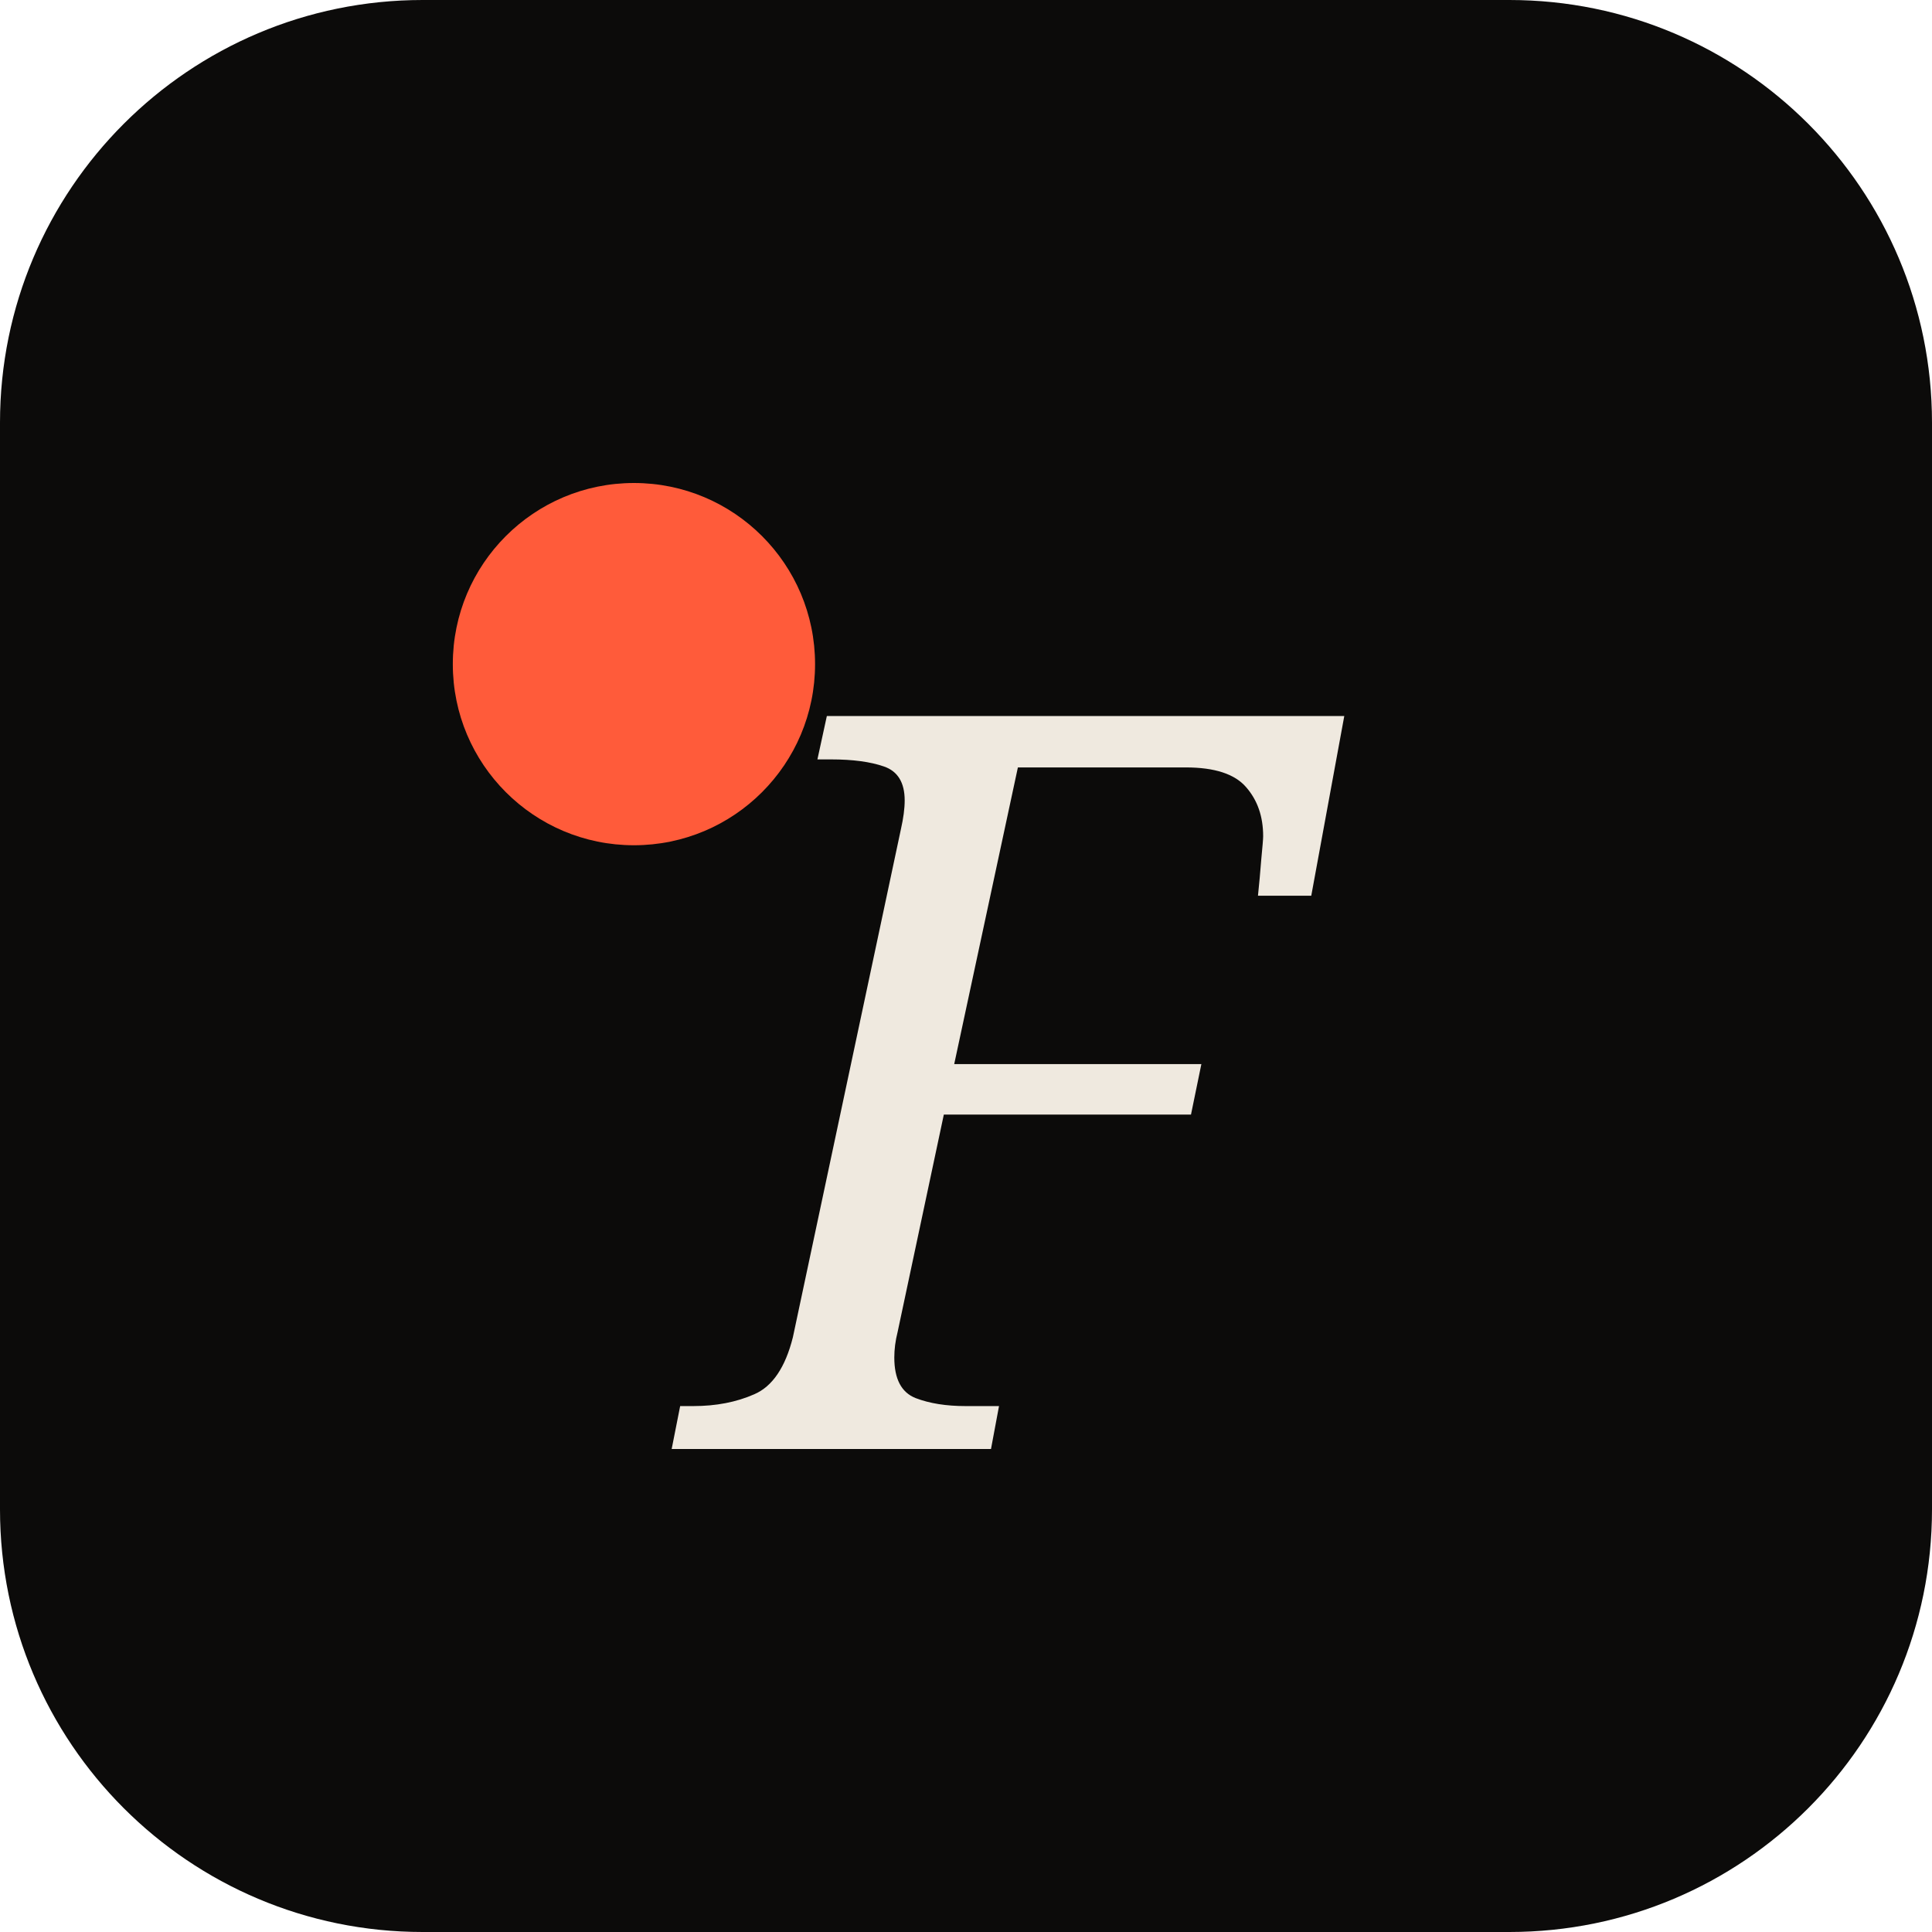
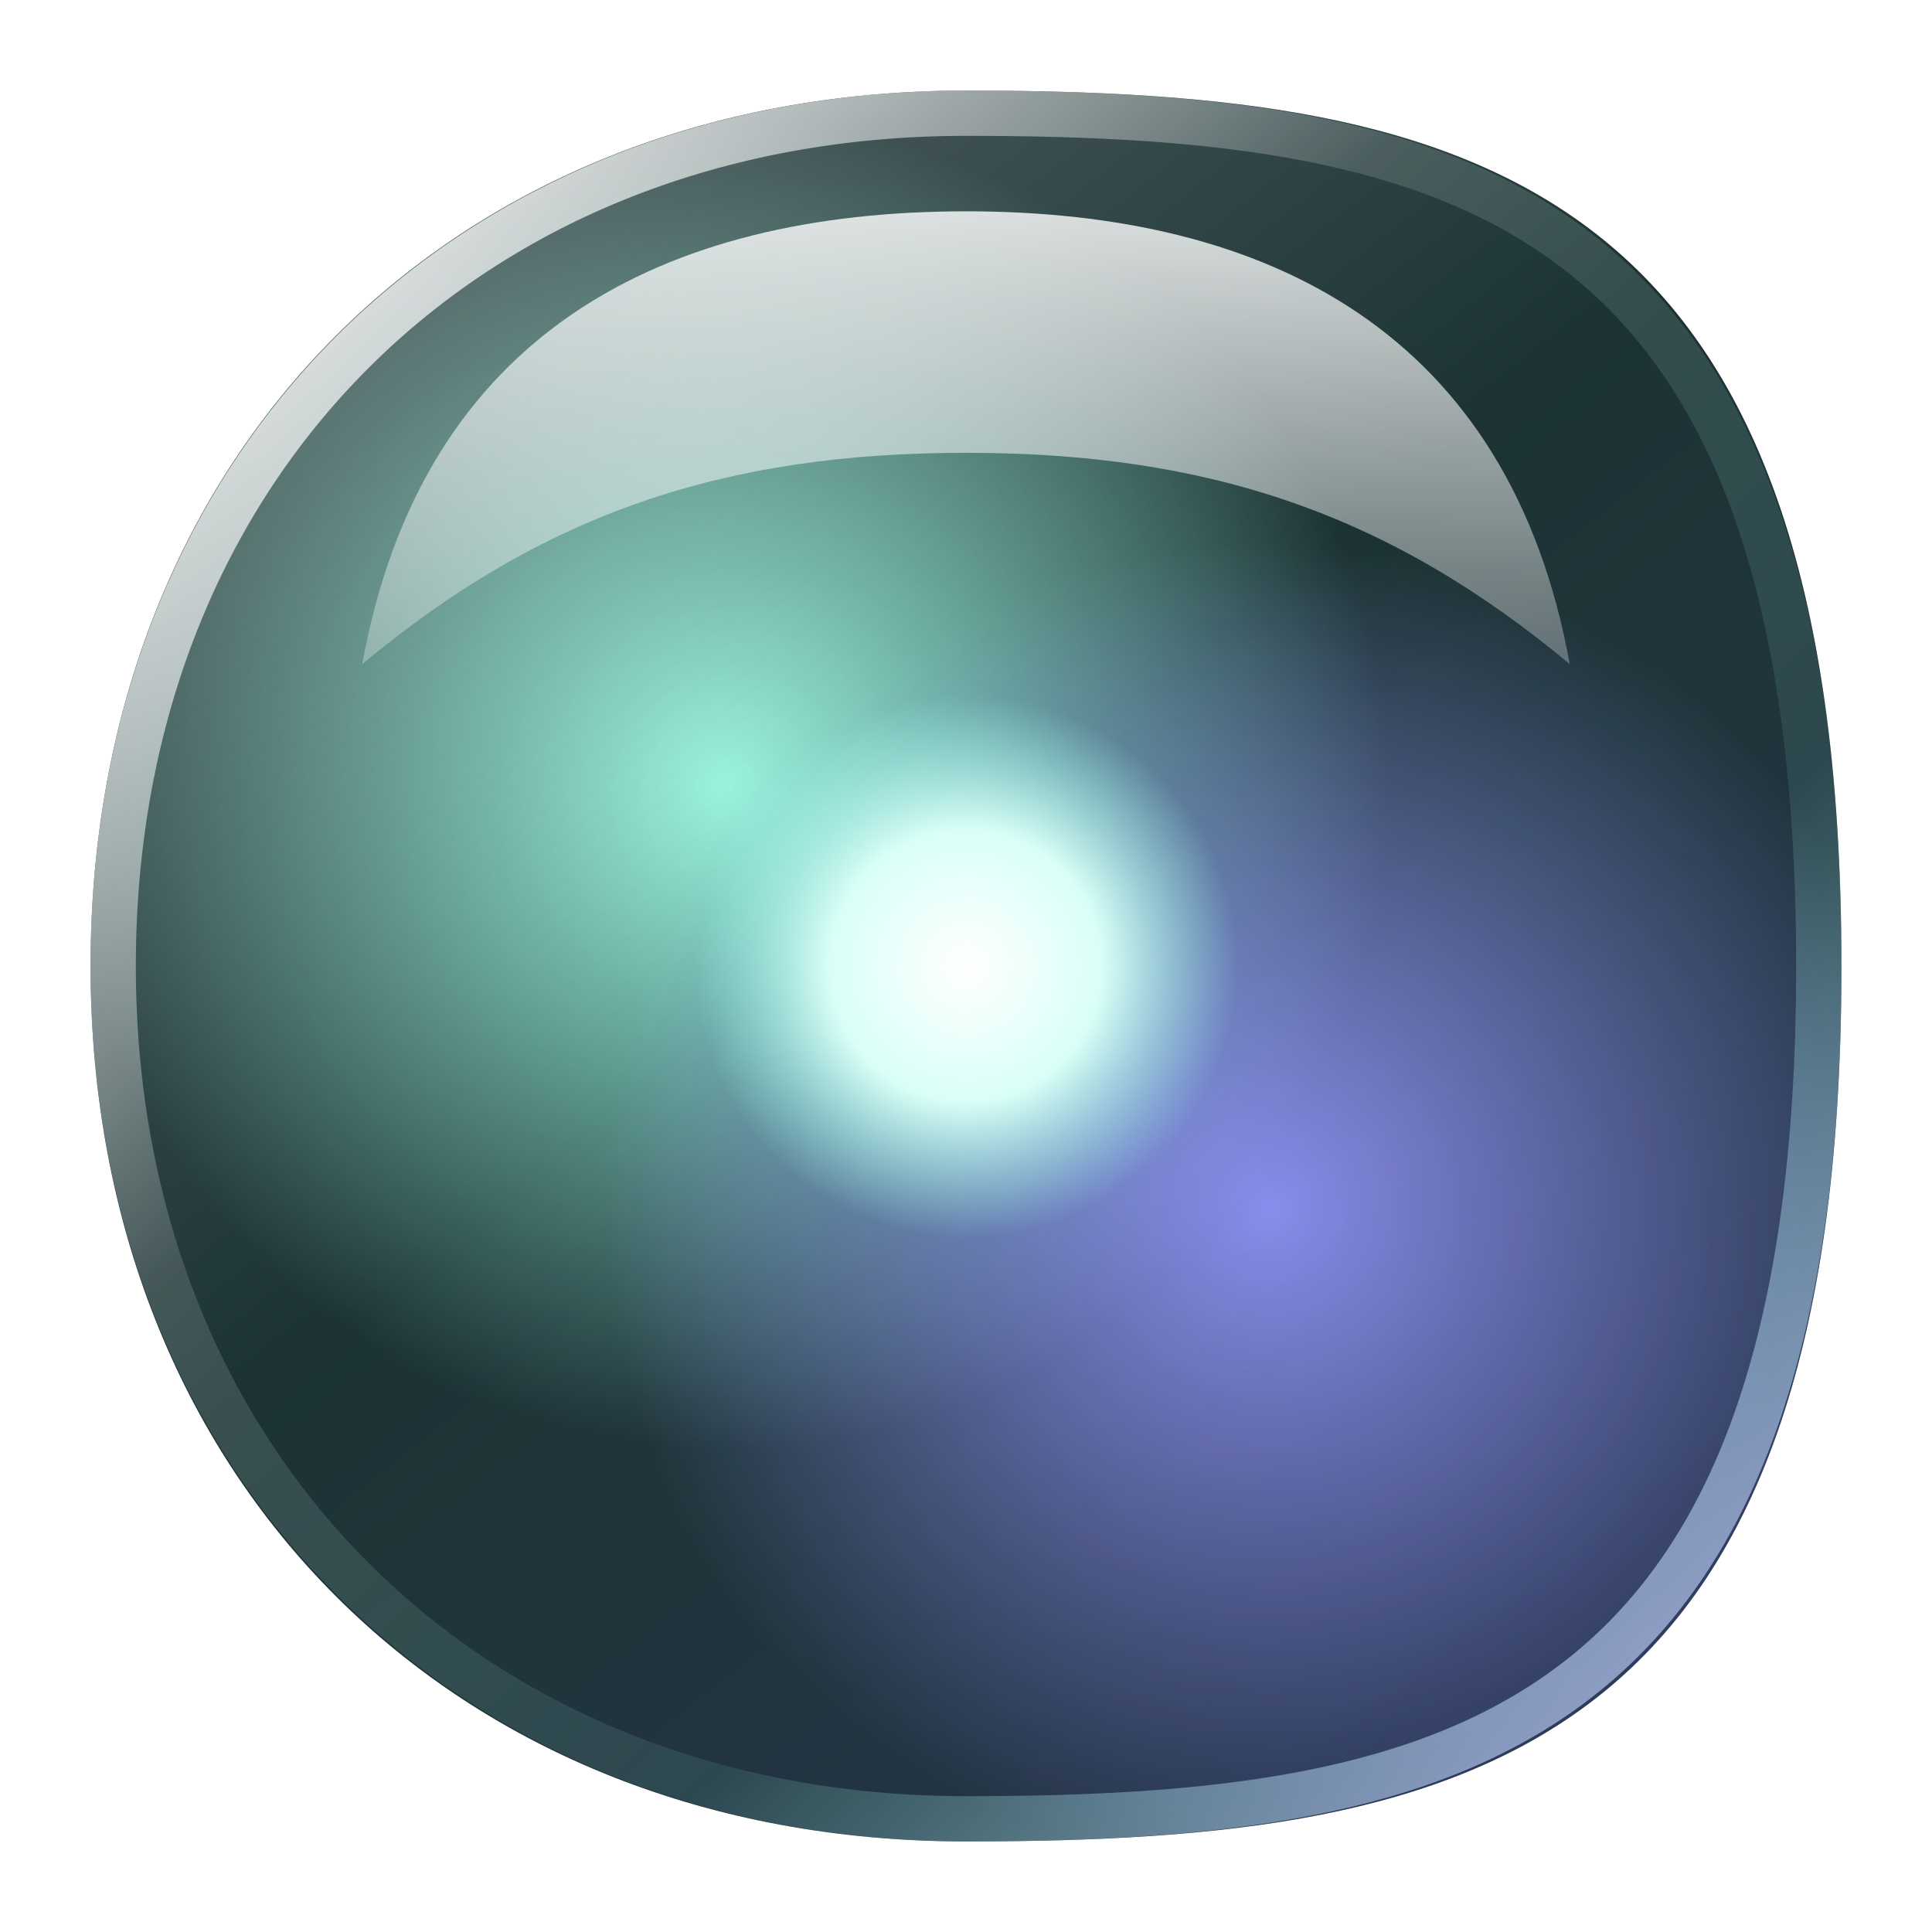
<svg xmlns="http://www.w3.org/2000/svg" viewBox="0 0 64 64">
-   <rect width="64" height="64" rx="14" fill="#0c0b0a" />
-   <circle cx="21" cy="22" r="6" fill="#ff5b3a" />
-   <text x="33" y="48" font-family="Georgia, serif" font-style="italic" font-size="34" fill="#efe9df" text-anchor="middle">F</text>
+   <defs>
+     <linearGradient id="b" x1="10" y1="4" x2="54" y2="60" gradientUnits="userSpaceOnUse">
+       <stop offset="0" stop-color="#fff" stop-opacity=".34" />
+       <stop offset=".45" stop-color="#bffcf0" stop-opacity=".12" />
+       <stop offset="1" stop-color="#8e8cff" stop-opacity=".22" />
+     </linearGradient>
+     <linearGradient id="r" x1="8" y1="6" x2="56" y2="58" gradientUnits="userSpaceOnUse">
+       <stop offset="0" stop-color="#fff" stop-opacity=".95" />
+       <stop offset=".35" stop-color="#fff" stop-opacity=".15" />
+       <stop offset=".7" stop-color="#97fce4" stop-opacity=".1" />
+       <stop offset="1" stop-color="#c9c8ff" stop-opacity=".75" />
+     </linearGradient>
+     <radialGradient id="m" cx="24" cy="26" r="22" gradientUnits="userSpaceOnUse">
+       <stop offset="0" stop-color="#97fce4" />
+       <stop offset="1" stop-color="#97fce4" stop-opacity="0" />
+     </radialGradient>
+     <radialGradient id="v" cx="42" cy="40" r="22" gradientUnits="userSpaceOnUse">
+       <stop offset="0" stop-color="#8e8cff" />
+       <stop offset="1" stop-color="#8e8cff" stop-opacity="0" />
+     </radialGradient>
+     <radialGradient id="c" cx="32" cy="32" r="9" gradientUnits="userSpaceOnUse">
+       <stop offset="0" stop-color="#fff" />
+       <stop offset=".5" stop-color="#d9fff7" />
+       <stop offset="1" stop-color="#97fce4" stop-opacity="0" />
+     </radialGradient>
+     <linearGradient id="s" x1="32" y1="6" x2="32" y2="30" gradientUnits="userSpaceOnUse">
+       <stop offset="0" stop-color="#fff" stop-opacity=".85" />
+       <stop offset="1" stop-color="#fff" stop-opacity="0" />
+     </linearGradient>
+     <clipPath id="k">
+       <path d="M32 3c17 0 29 3 29 29S49 61 32 61 3 49 3 32 15 3 32 3Z" />
+     </clipPath>
+   </defs>
+   <g clip-path="url(#k)">
+     <rect width="64" height="64" fill="#06171a" />
+     <circle cx="24" cy="26" r="22" fill="url(#m)" opacity=".95" />
+     <circle cx="42" cy="40" r="22" fill="url(#v)" opacity=".9" />
+     <path d="M32 3c17 0 29 3 29 29S49 61 32 61 3 49 3 32 15 3 32 3Z" fill="url(#b)" />
+     <path d="M12 22C14 11 22 7 32 7s18 4 20 15c-6-5-12-7-20-7s-14 2-20 7Z" fill="url(#s)" />
+     <circle cx="32" cy="32" r="9" fill="url(#c)" />
+   </g>
+   <path d="M32 3.75c16.5 0 28.25 2.9 28.25 28.25S48.4 60.25 32 60.25 3.75 48.6 3.75 32 15.5 3.75 32 3.75Z" fill="none" stroke="url(#r)" stroke-width="1.5" />
</svg>
